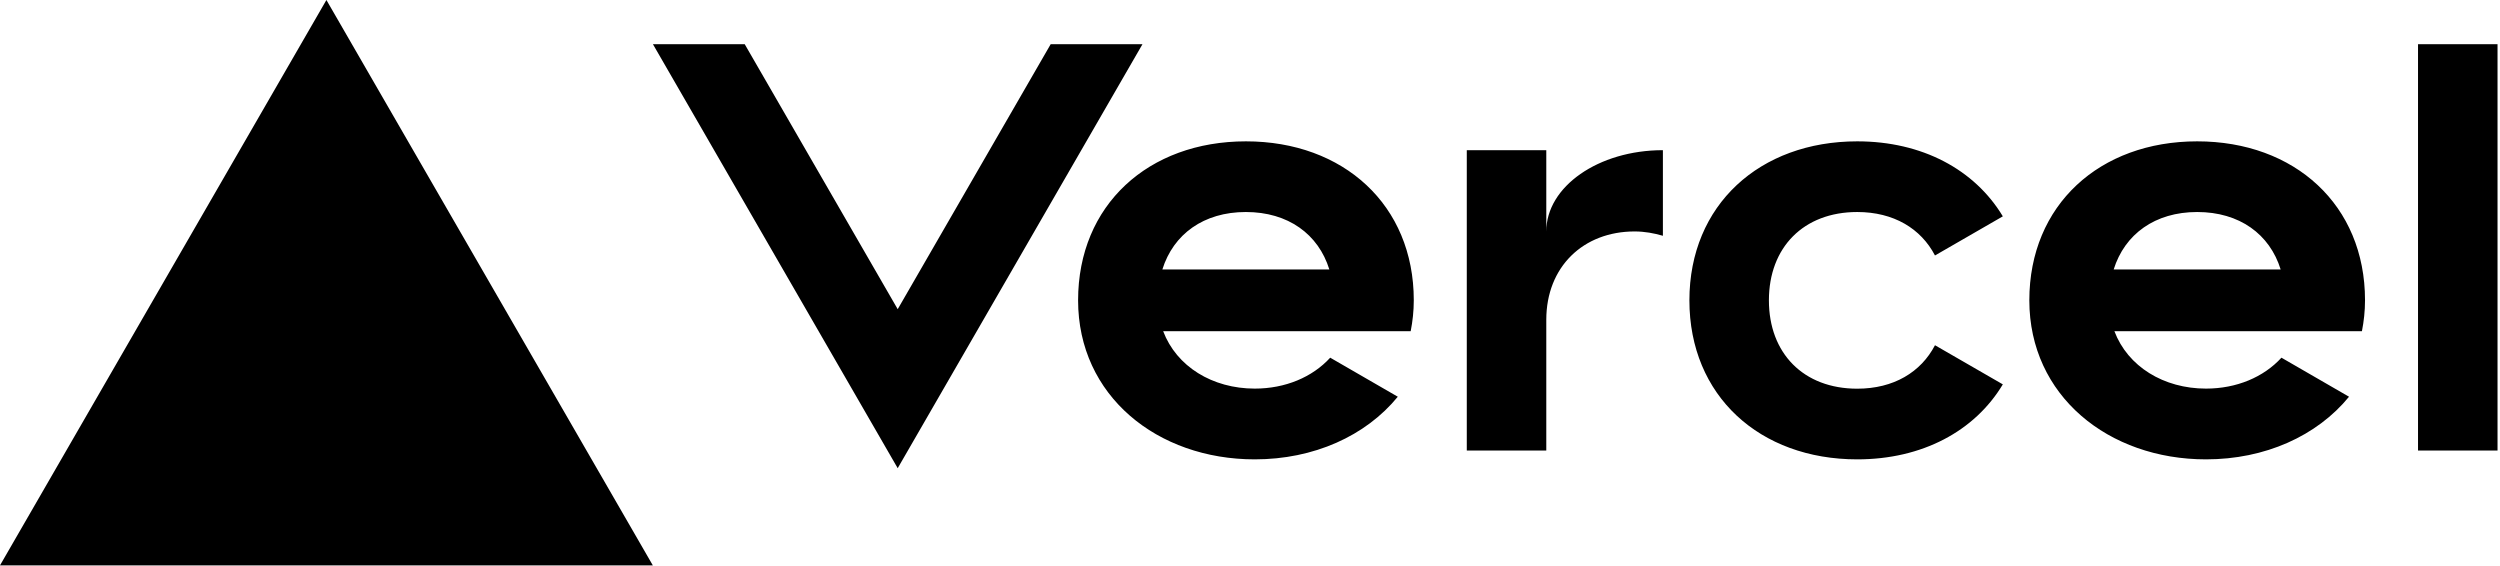
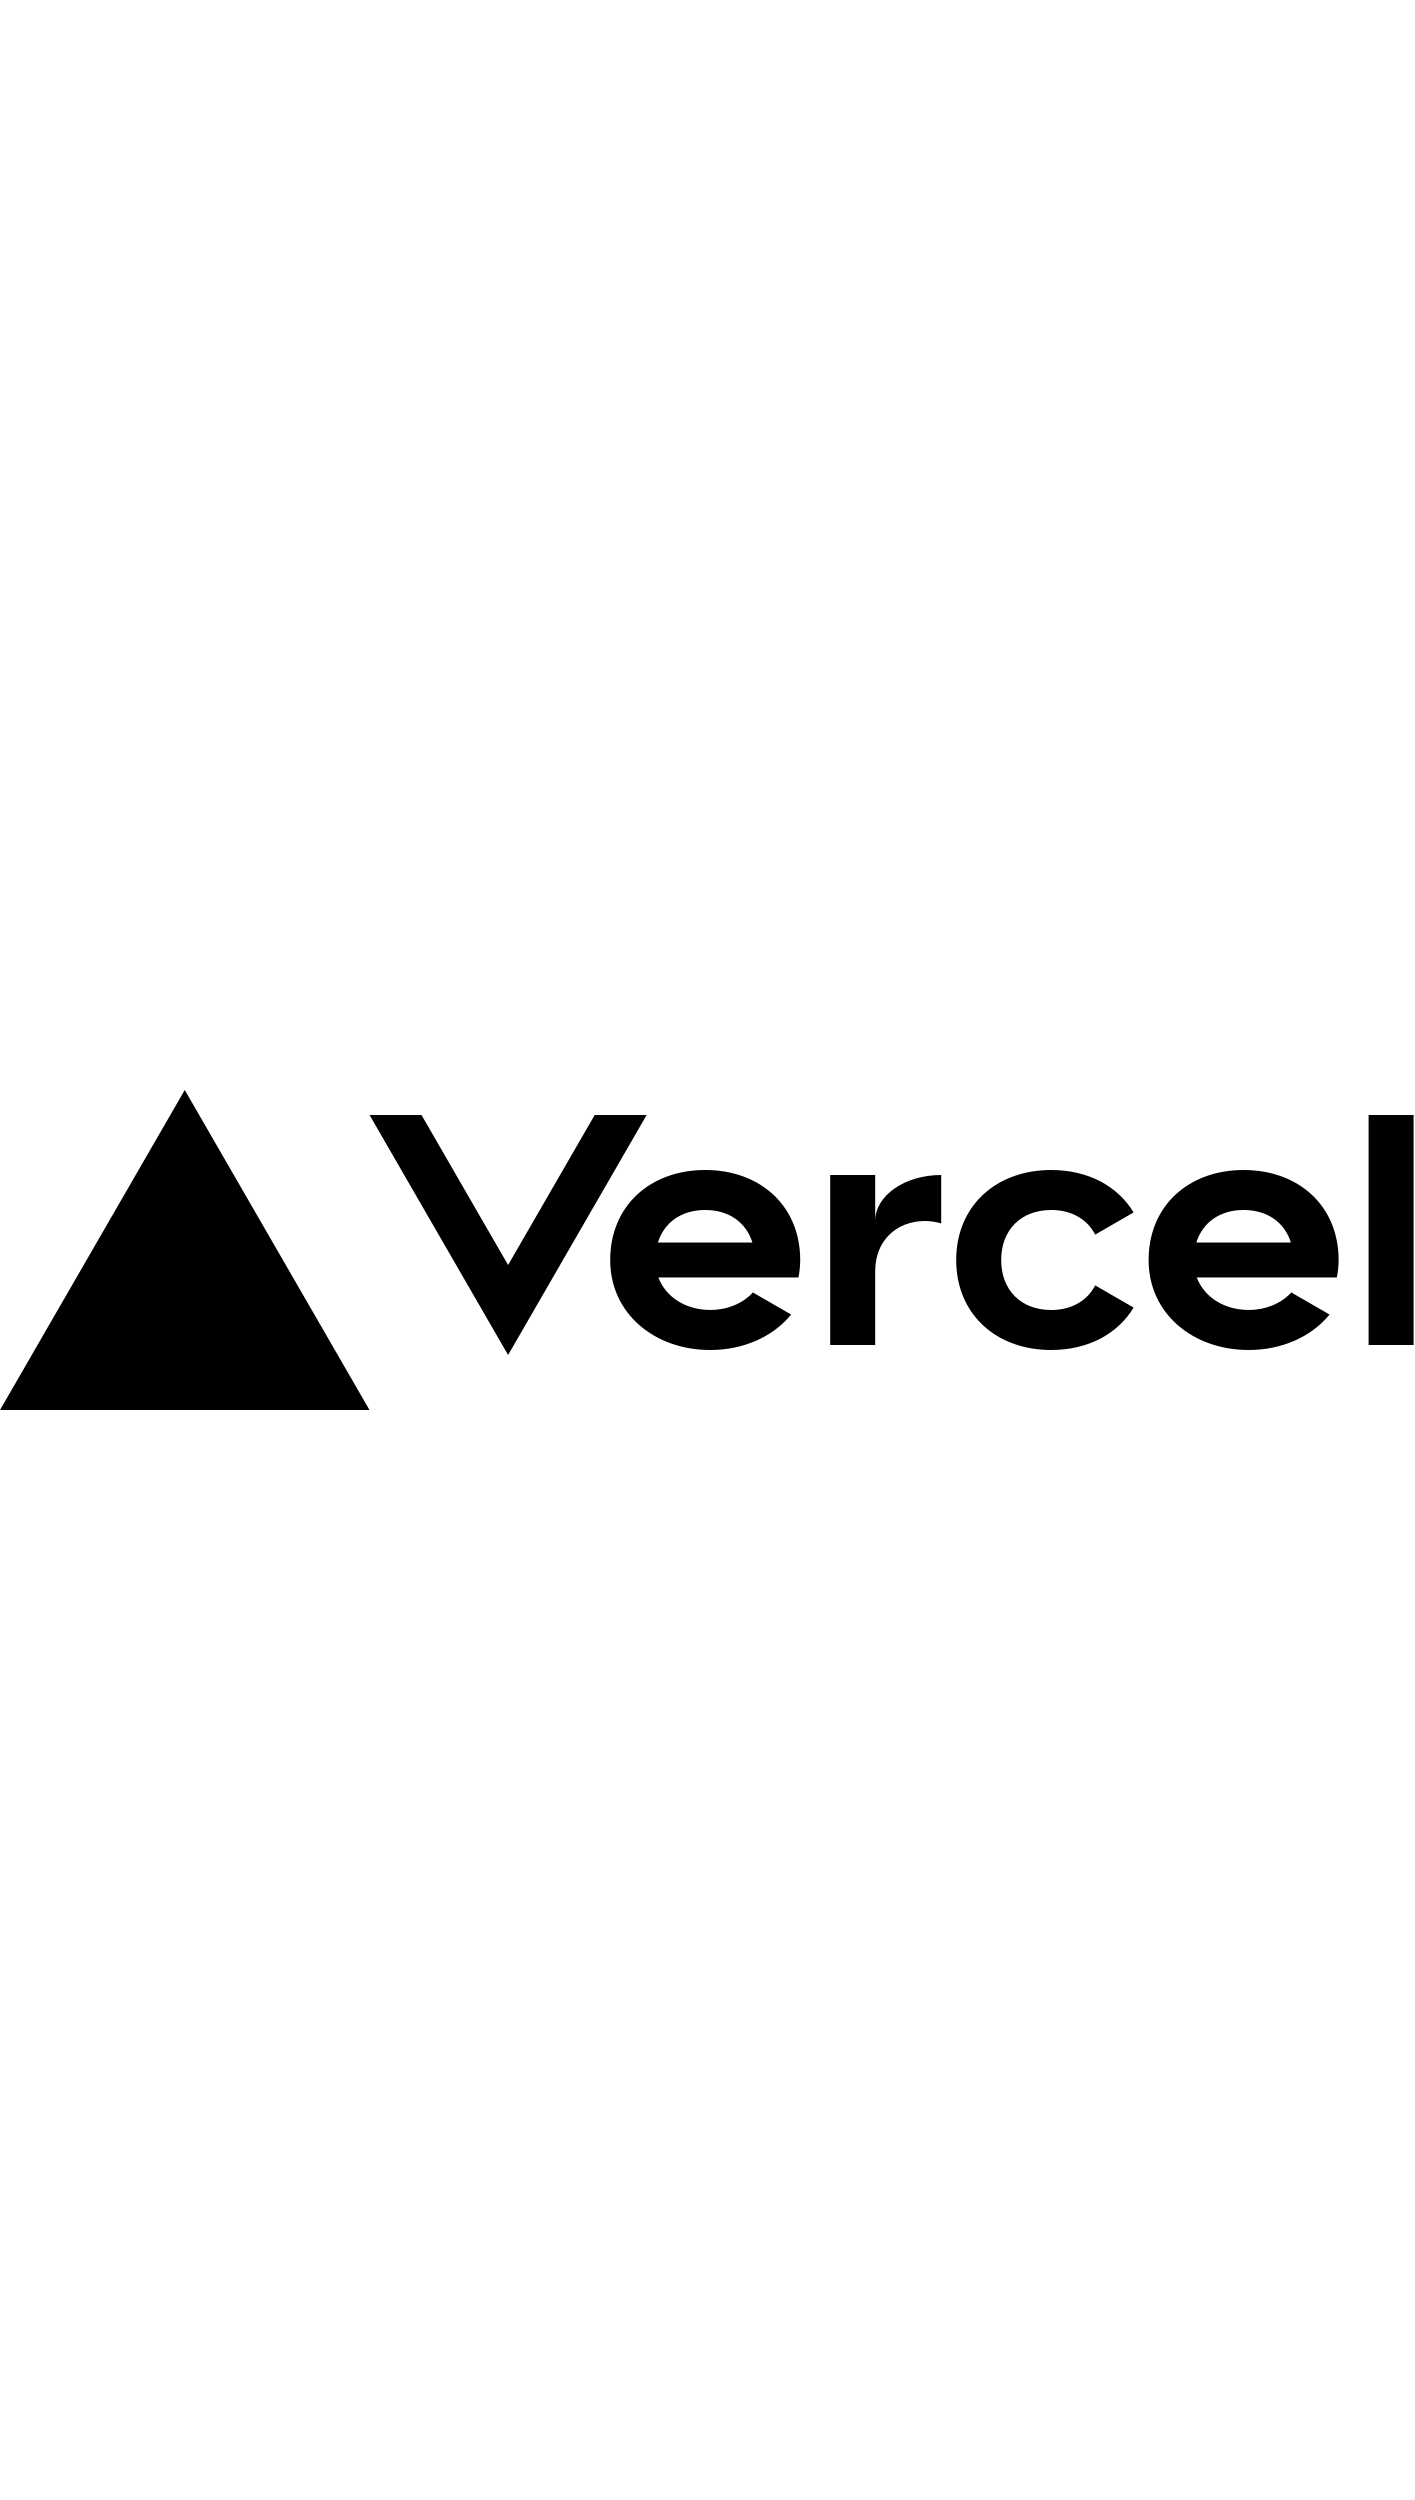
- <svg xmlns="http://www.w3.org/2000/svg" width="283" height="64" viewBox="0 0 283 64" fill="none">
+ <svg xmlns="http://www.w3.org/2000/svg" width="283" height="500" viewBox="0 0 283 64" fill="green">
  <path d="M141.04 16c-11.04 0-19 7.2-19 18s8.96 18 20 18c6.67 0 12.55-2.64 16.19-7.09l-7.65-4.42c-2.02 2.21-5.09 3.5-8.54 3.5-4.79 0-8.86-2.5-10.37-6.5h28.02c.22-1.12.35-2.28.35-3.5 0-10.79-7.96-17.99-19-17.99zm-9.46 14.5c1.25-3.99 4.67-6.5 9.45-6.5 4.79 0 8.21 2.51 9.45 6.5h-18.9zM248.72 16c-11.04 0-19 7.2-19 18s8.96 18 20 18c6.67 0 12.55-2.64 16.19-7.09l-7.65-4.42c-2.02 2.21-5.09 3.5-8.54 3.5-4.79 0-8.86-2.5-10.37-6.5h28.02c.22-1.12.35-2.28.35-3.5 0-10.79-7.96-17.99-19-17.99zm-9.45 14.5c1.25-3.99 4.67-6.5 9.45-6.5 4.79 0 8.21 2.51 9.45 6.5h-18.9zM200.24 34c0 6 3.92 10 10 10 4.12 0 7.21-1.87 8.8-4.92l7.68 4.43c-3.18 5.3-9.14 8.49-16.48 8.49-11.05 0-19-7.2-19-18s7.96-18 19-18c7.34 0 13.29 3.19 16.48 8.49l-7.68 4.43c-1.59-3.05-4.68-4.92-8.8-4.92-6.07 0-10 4-10 10zm82.48-29v46h-9V5h9zM36.95 0L73.9 64H0L36.95 0zm92.38 5l-27.71 48L73.91 5H84.3l17.32 30 17.32-30h10.39zm58.91 12v9.69c-1-.29-2.06-.49-3.2-.49-5.81 0-10 4-10 10V51h-9V17h9v9.2c0-5.08 5.91-9.2 13.2-9.2z" fill="#000" />
</svg>
